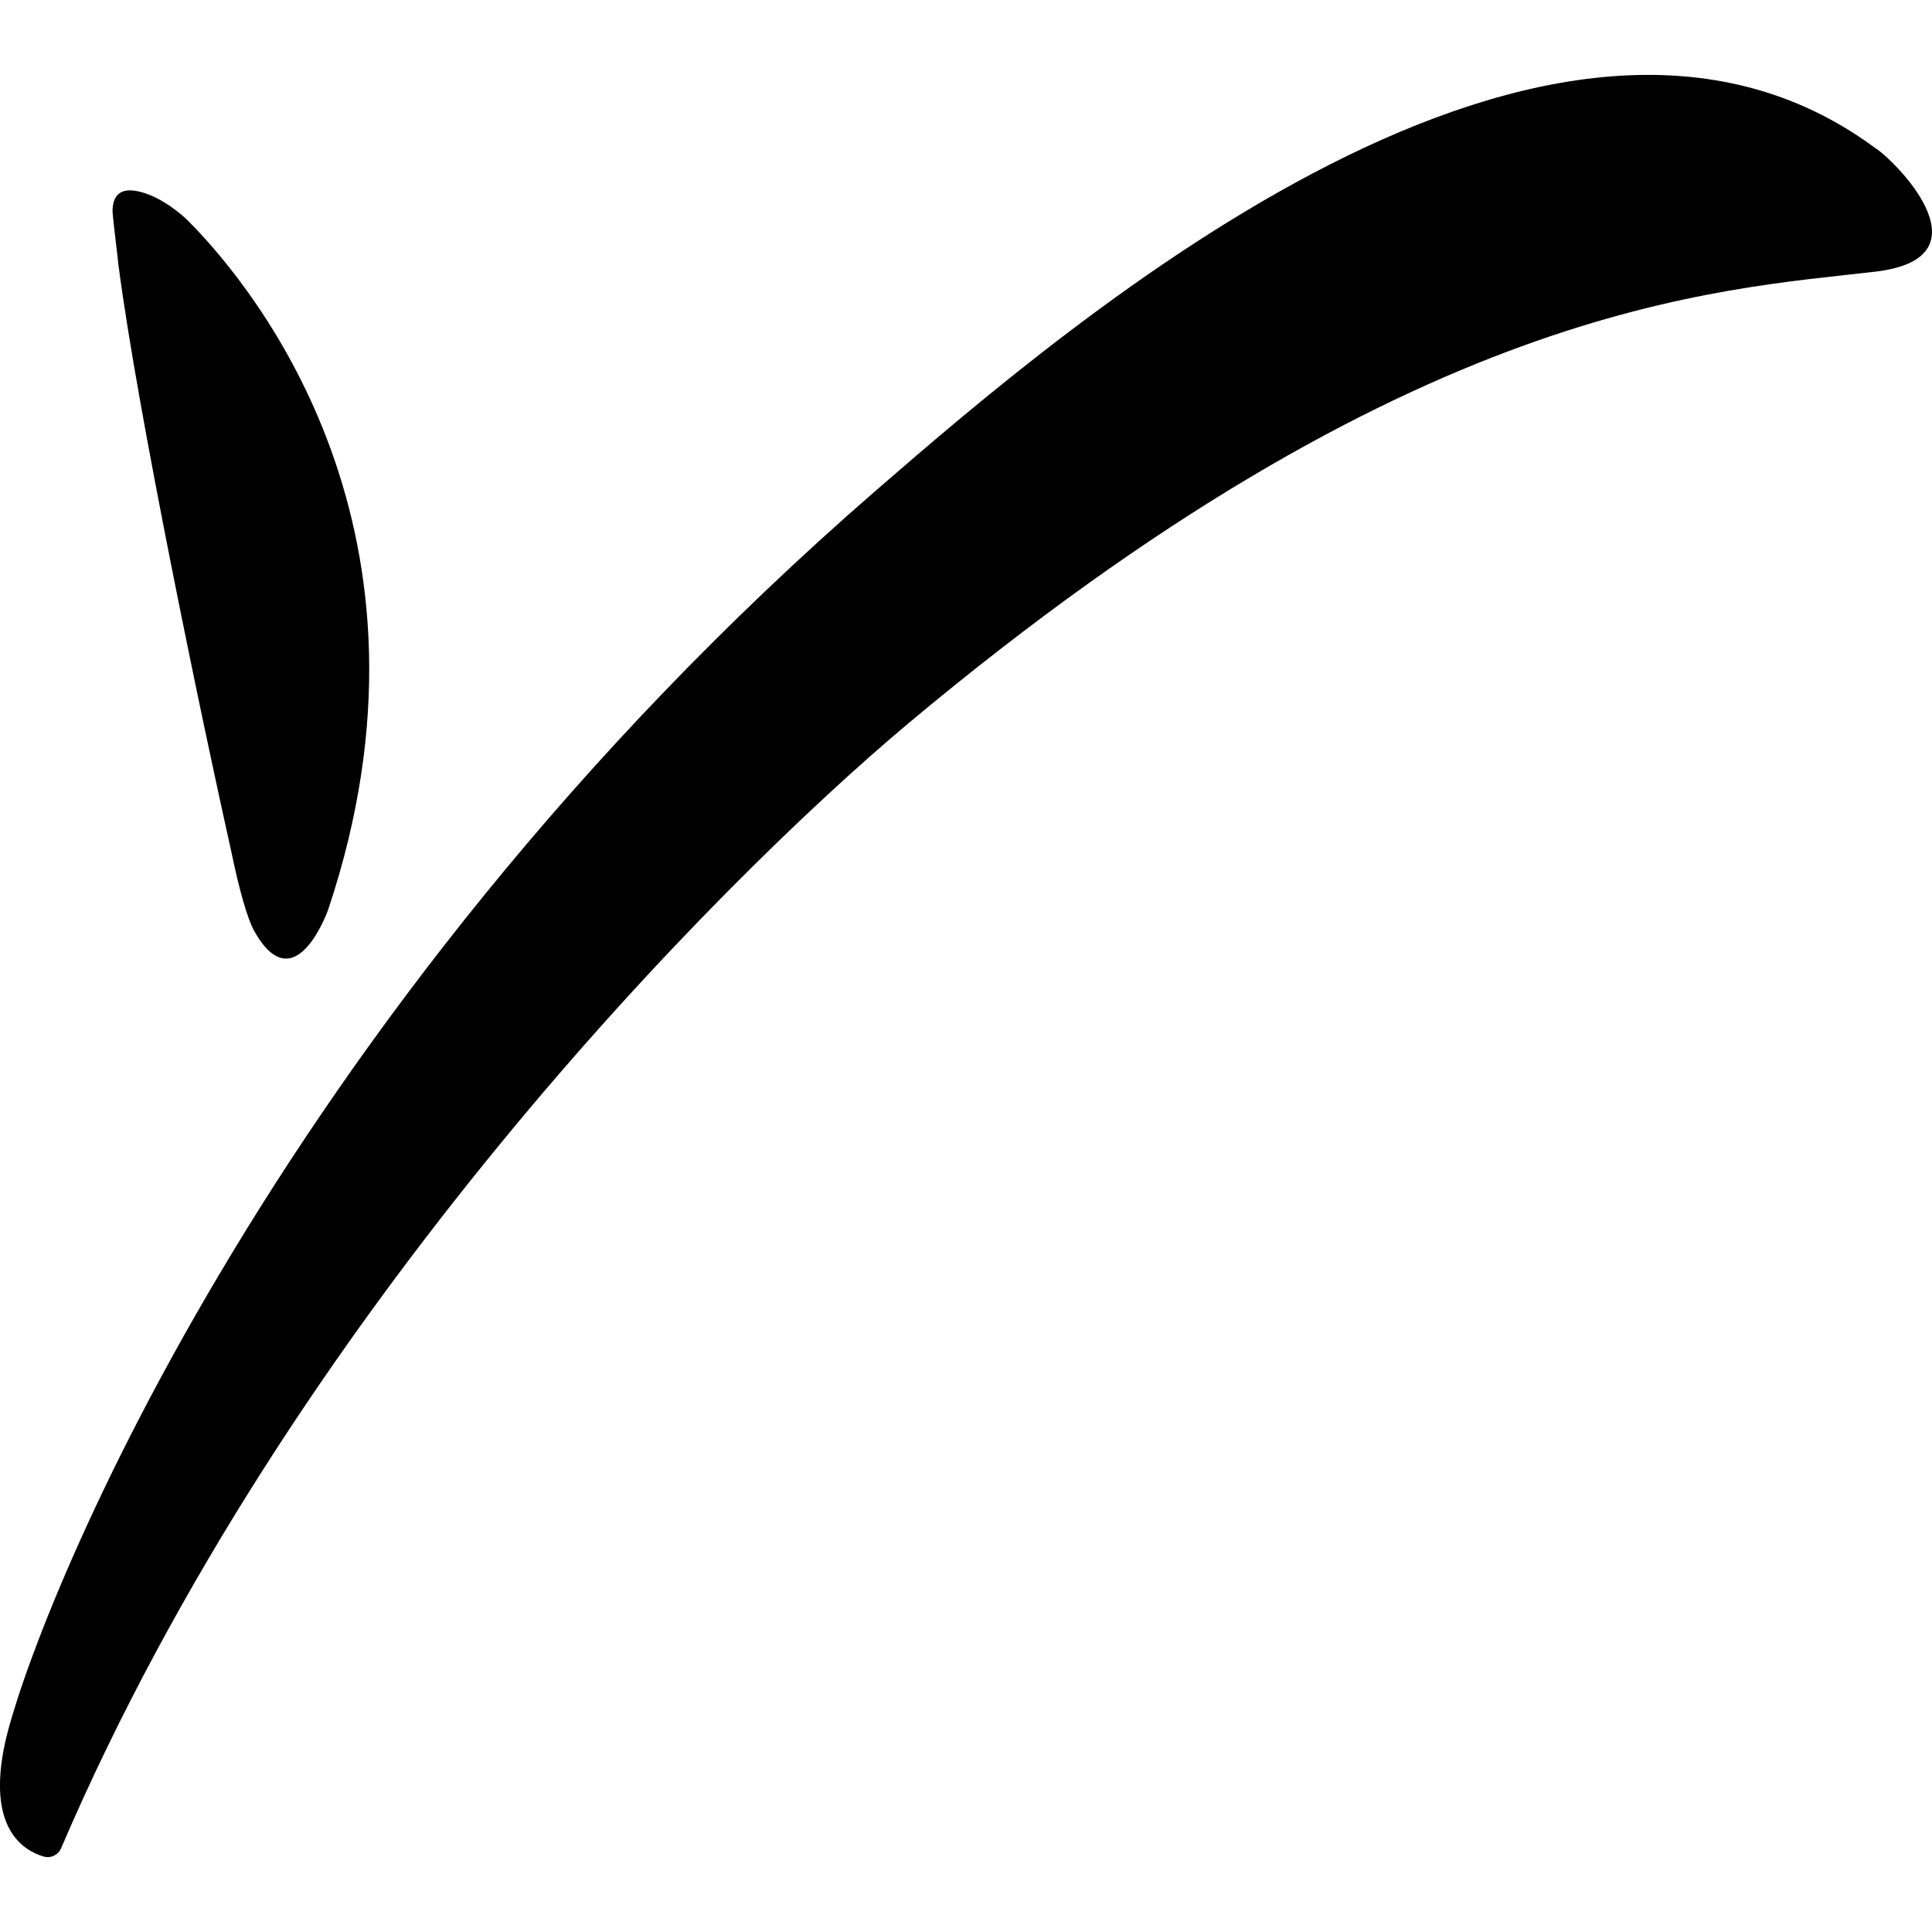
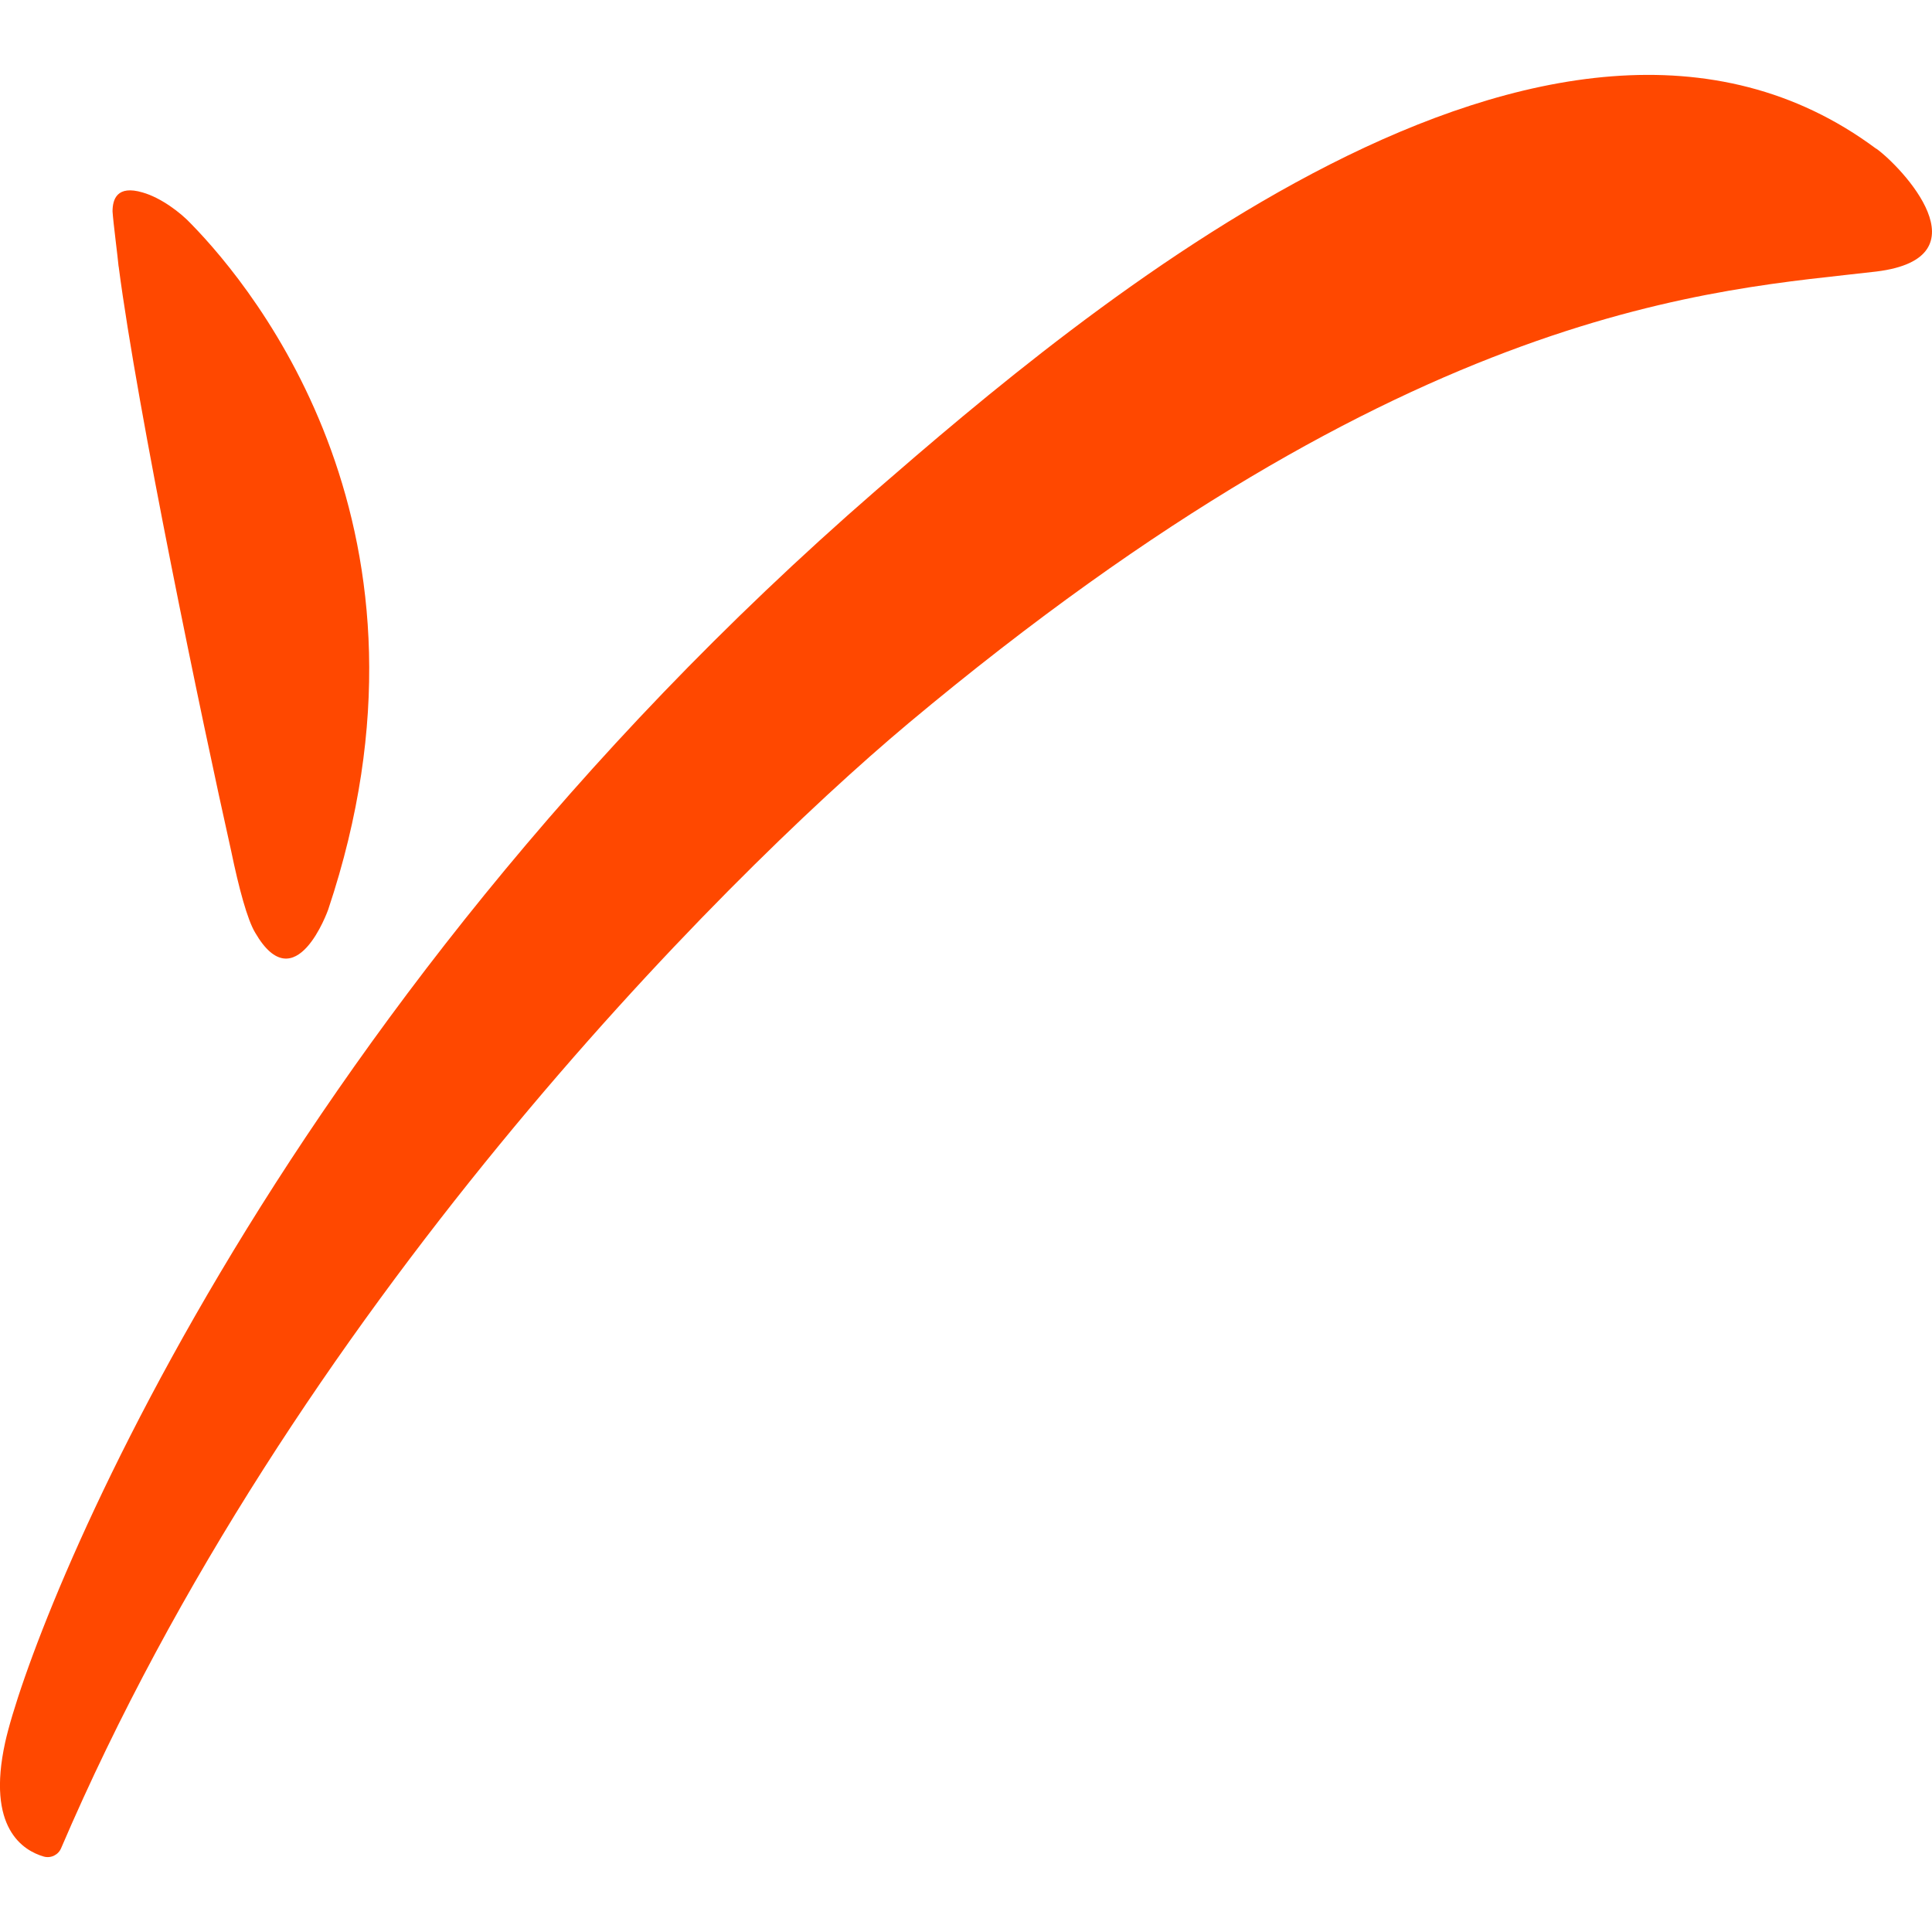
- <svg xmlns="http://www.w3.org/2000/svg" role="img" viewBox="0 0 24 24">
+ <svg xmlns="http://www.w3.org/2000/svg" role="img" viewBox="0 0 24 24" fill="#ff4800">
  <path d="M1.474 3.31c.234 1.802 1.035 5.642 1.398 7.263.095.459.201.853.298 1.013.501.865.907-.287.907-.287C5.644 6.616 3.17 3.597 2.38 2.787c-.139-.15-.384-.332-.608-.396-.32-.095-.374.086-.374.236.01.148.065.565.075.682zm21.835-1.463c.31.224 1.386 1.355 0 1.526-1.984.234-5.76.373-12.022 5.61C8.92 10.968 3.607 16.311.76 22.957a.181.181 0 01-.216.106c-.255-.074-.714-.352-.48-1.418.32-1.44 3.201-8.938 10.817-15.552 2.485-2.155 8.416-7.232 12.426-4.245z" />
</svg>
